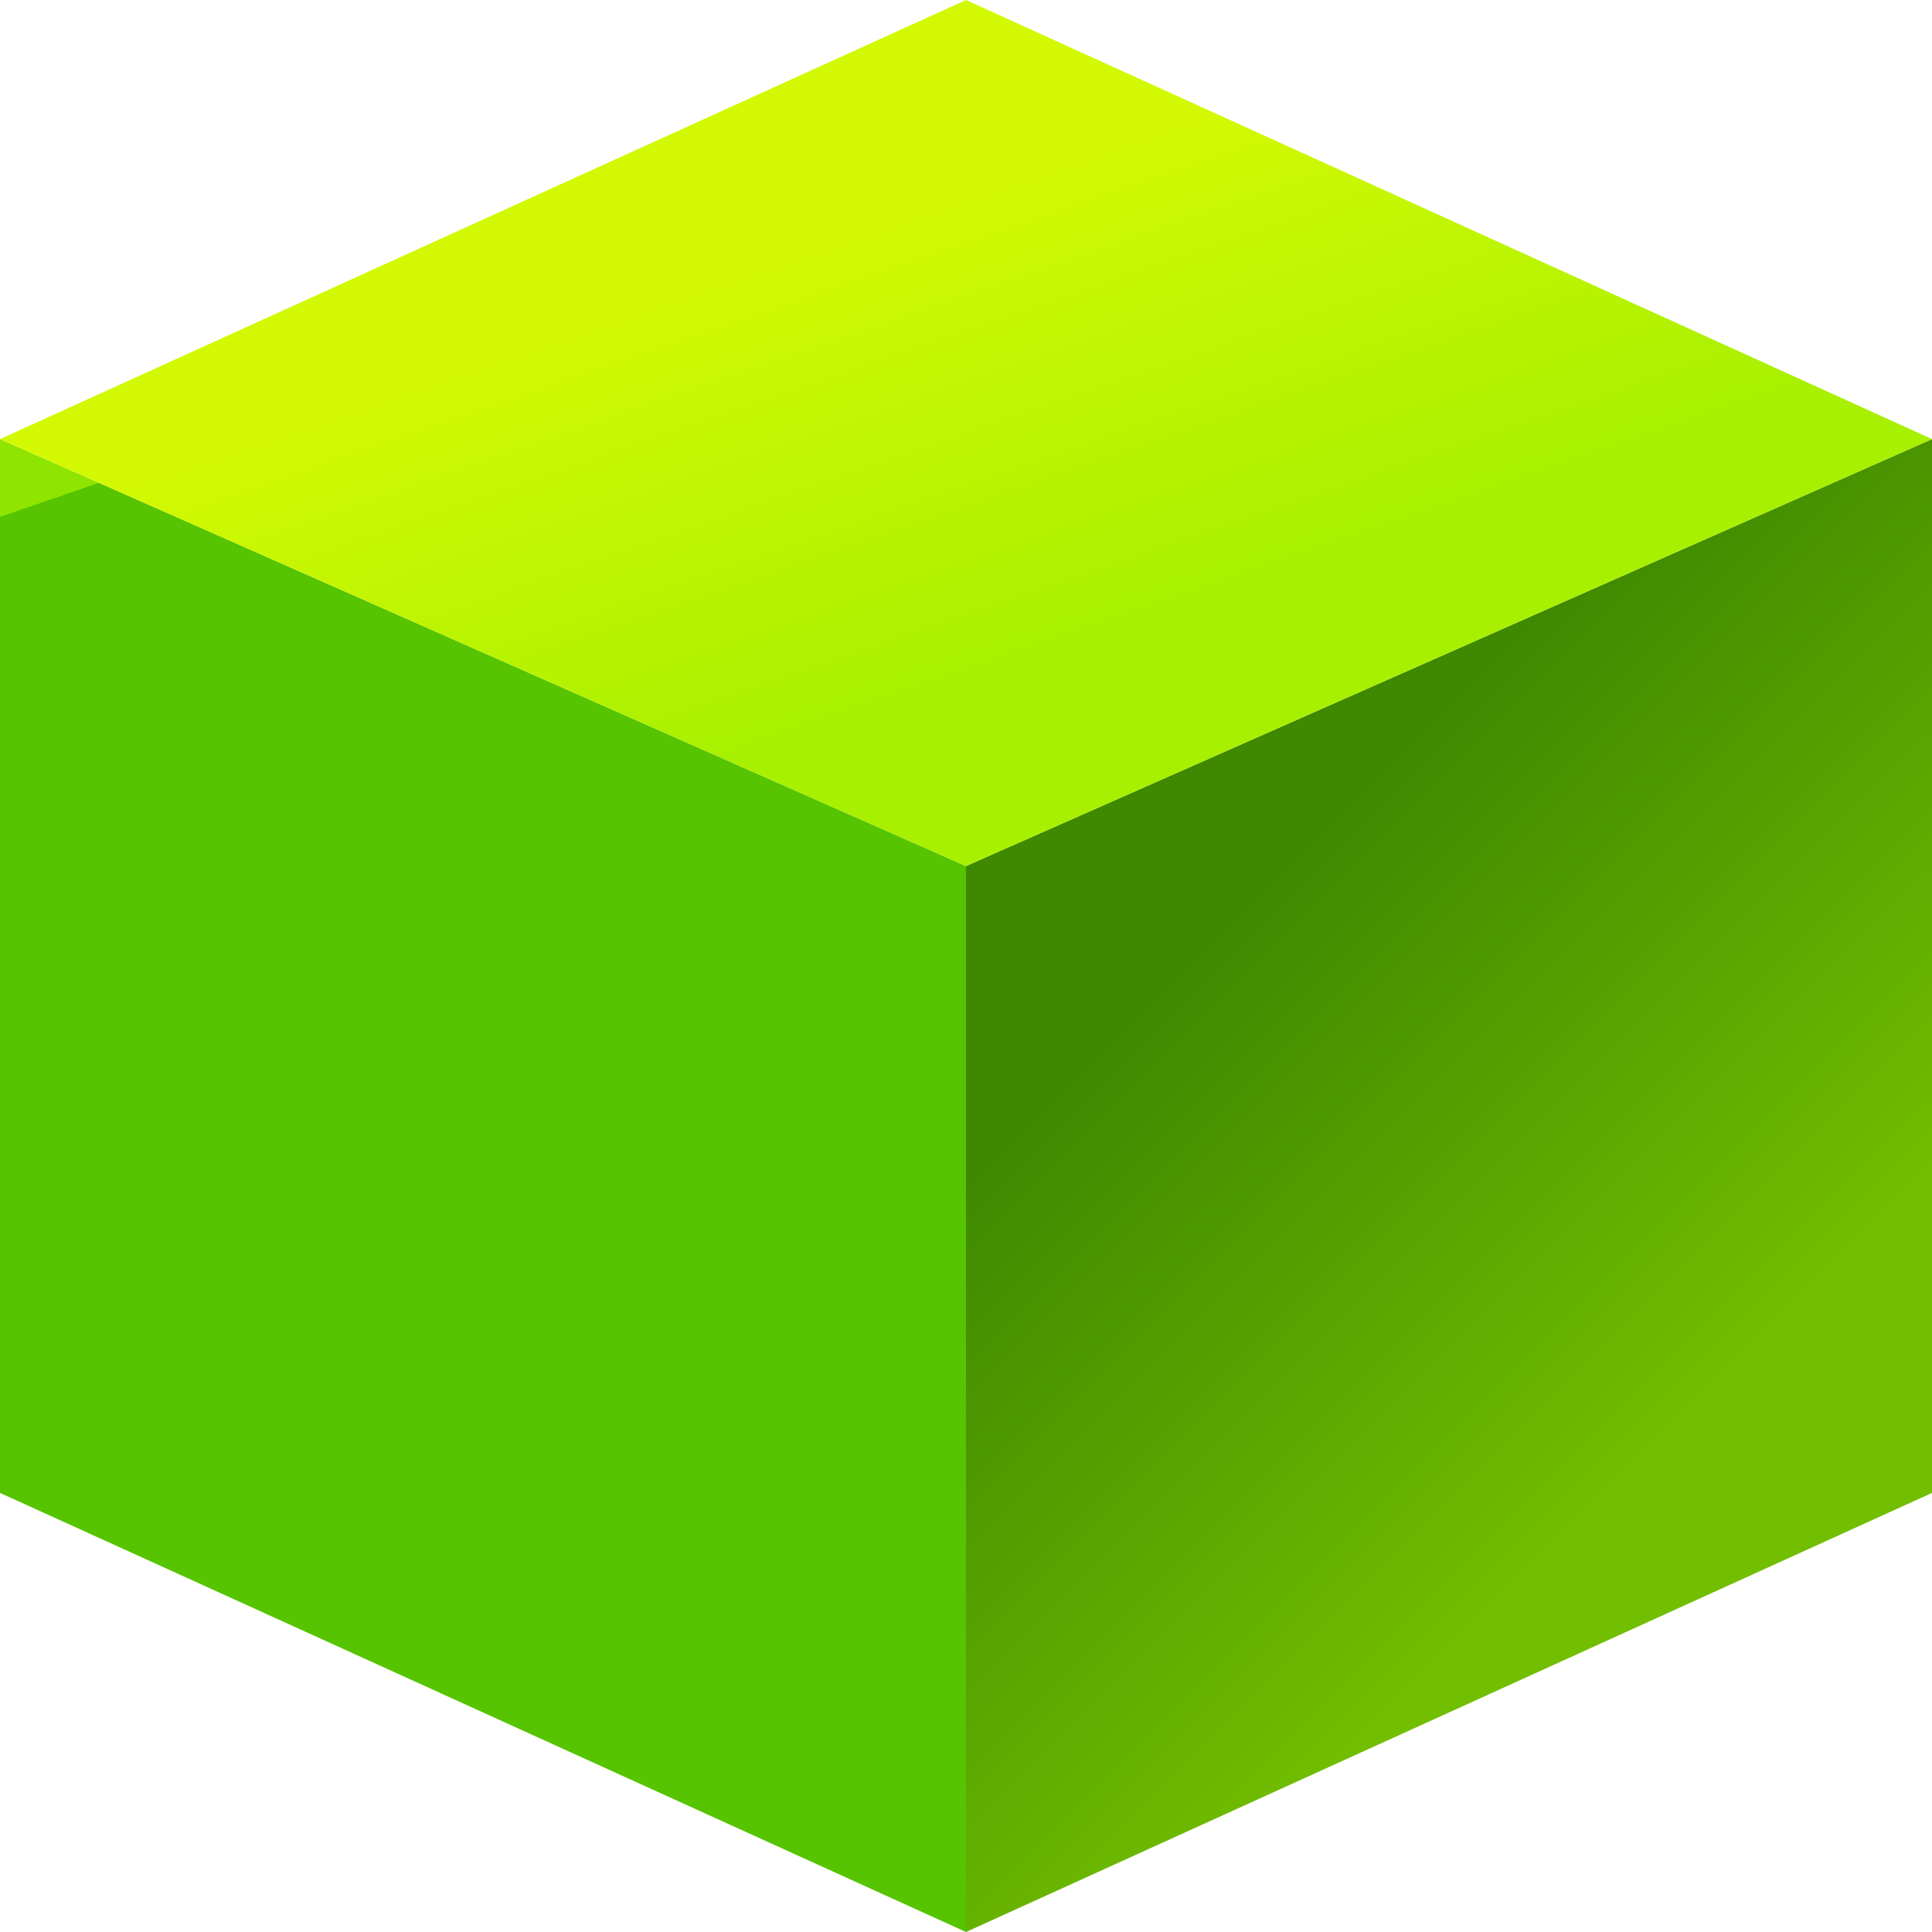
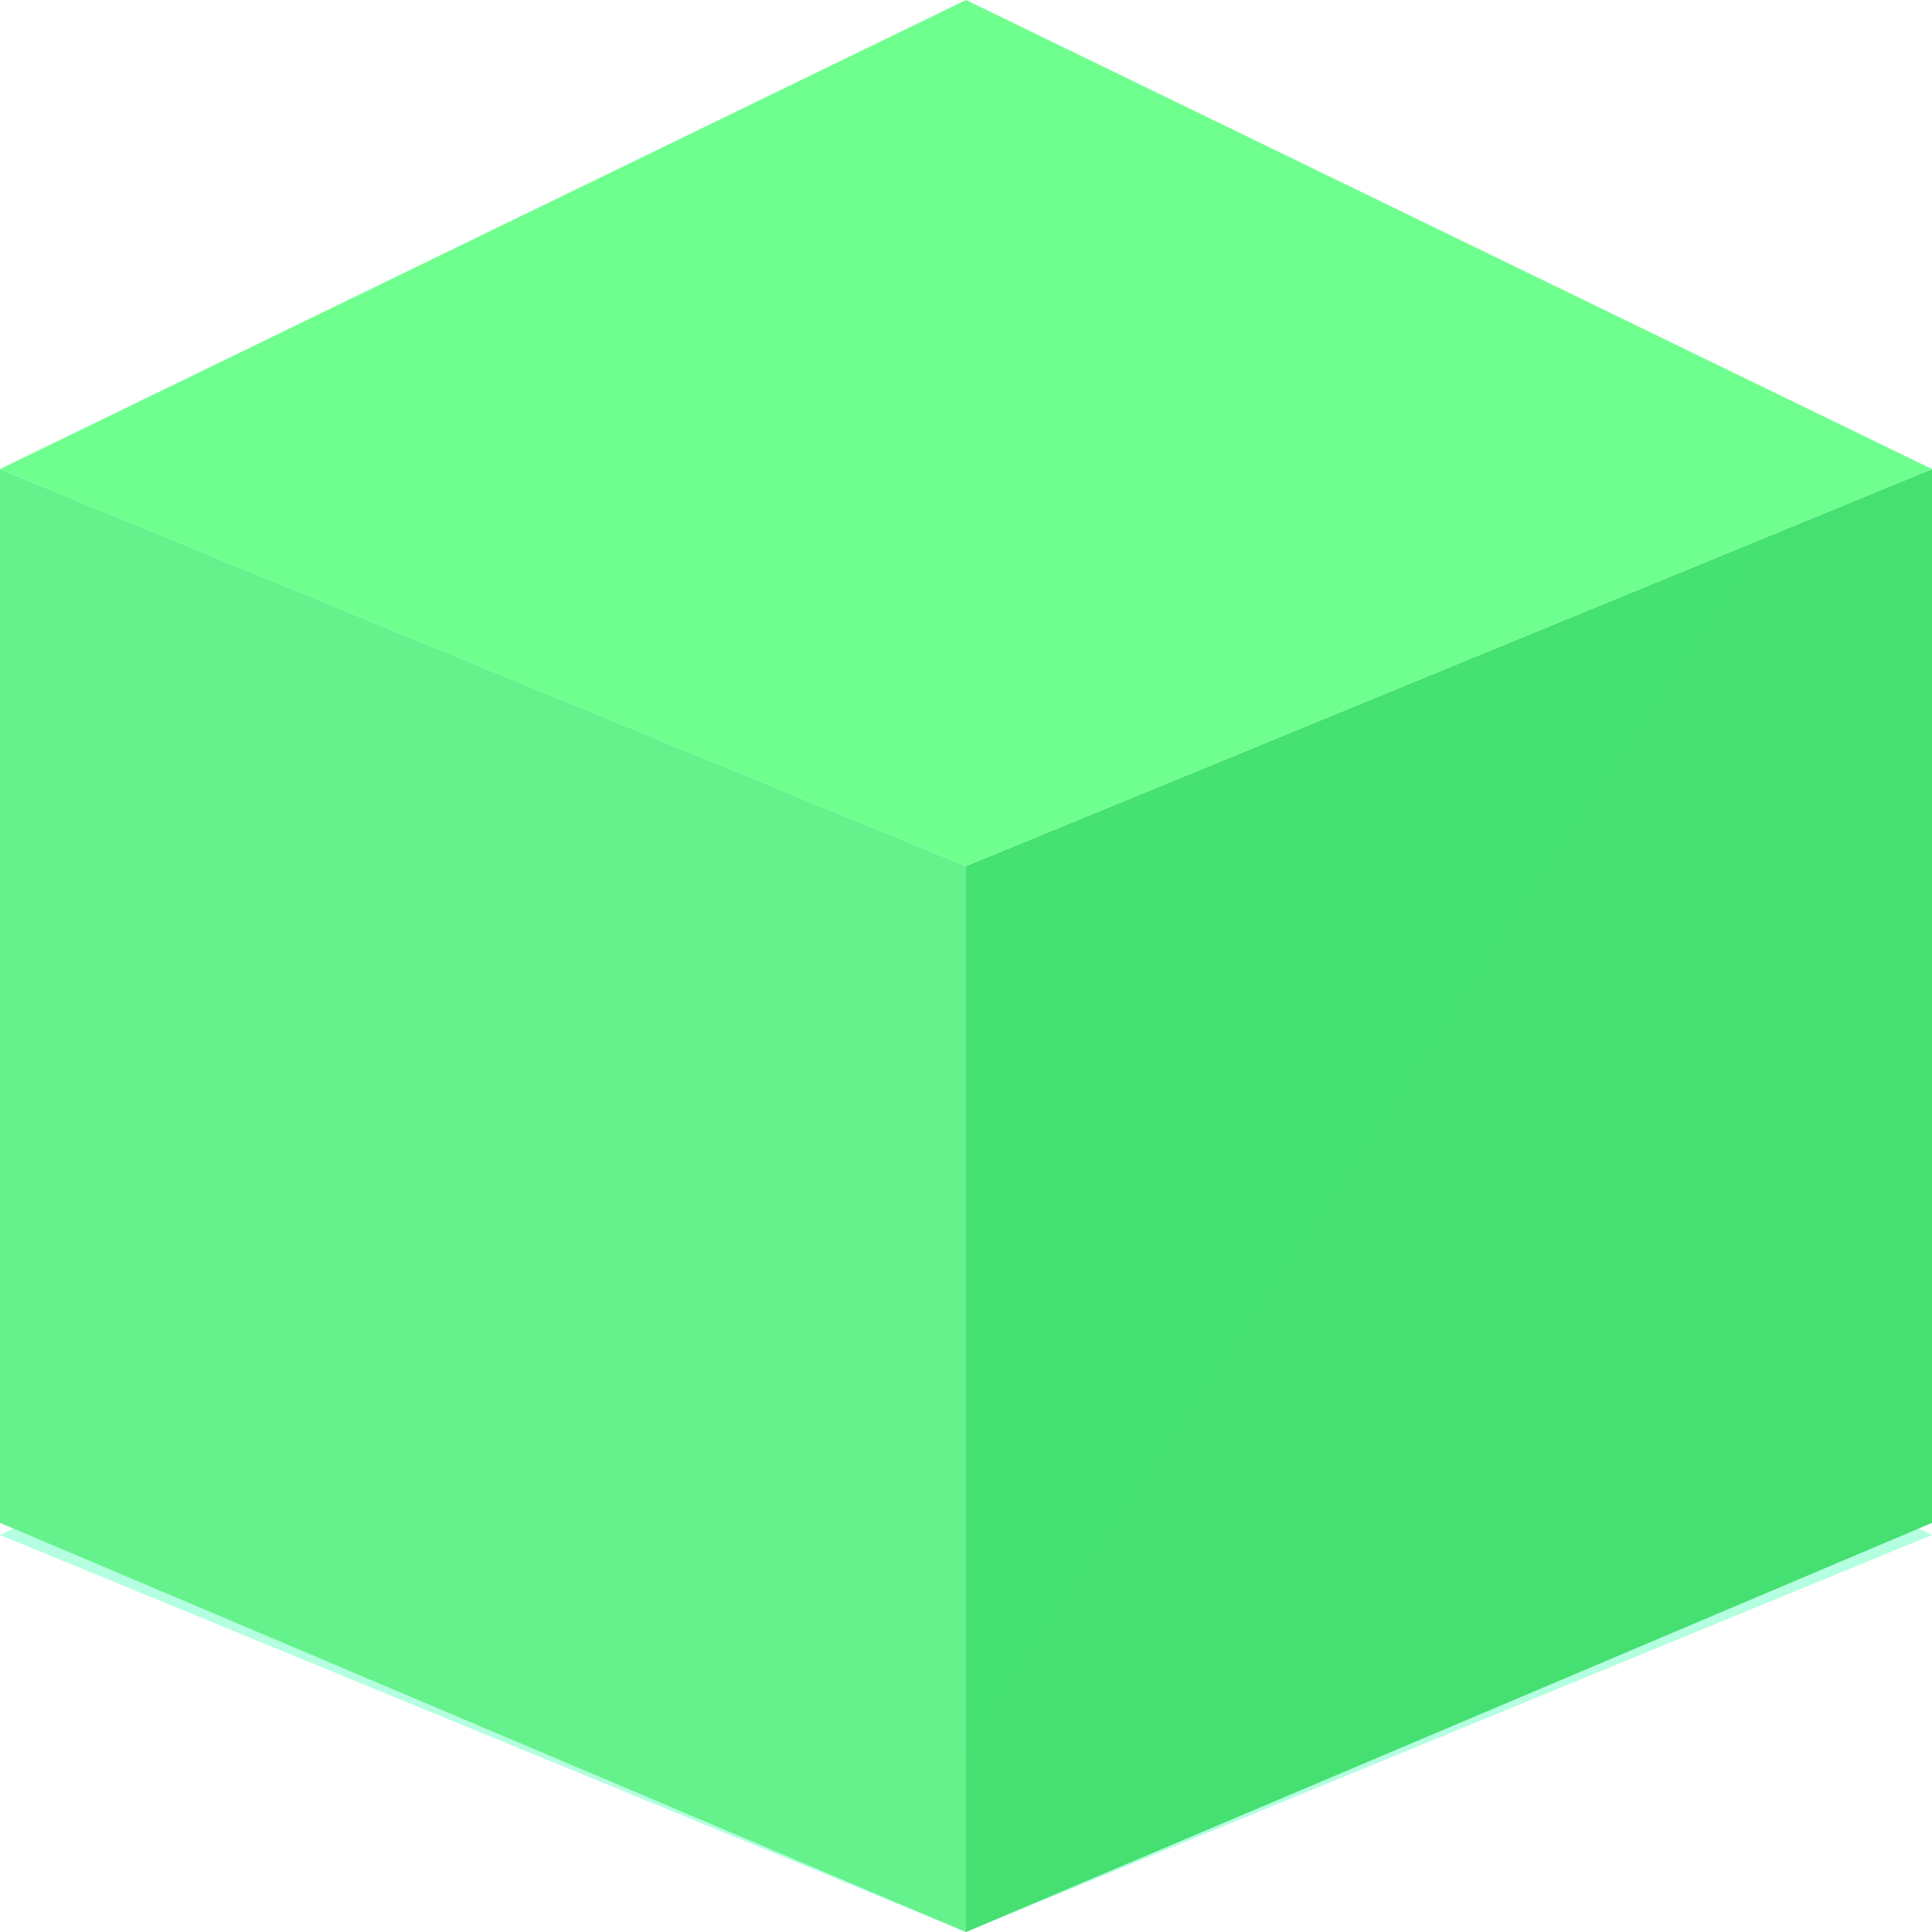
- <svg xmlns="http://www.w3.org/2000/svg" id="组_1" data-name="组 1" width="58" height="58" viewBox="0 0 58 58">
+ <svg xmlns="http://www.w3.org/2000/svg" width="30" height="30" viewBox="0 0 30 30" fill="none">
+   <g opacity="0.8">
+     <path fill-rule="evenodd" clip-rule="evenodd" d="M0 23.835L15 16.552L30 23.835L15 30L0 23.835Z" fill="url(#paint0_linear_205_177)" />
+     <path fill-rule="evenodd" clip-rule="evenodd" d="M15 30L0 23.647V7.284L15 13.448V30Z" fill="url(#paint1_linear_205_177)" />
+     <path fill-rule="evenodd" clip-rule="evenodd" d="M15 30L30 23.647V7.284L15 13.448V30Z" fill="url(#paint2_linear_205_177)" />
+     <path fill-rule="evenodd" clip-rule="evenodd" d="M0 7.284L15 0L30 7.284L15 13.448L0 7.284Z" fill="url(#paint3_linear_205_177)" />
+   </g>
  <defs>
-     <style>
-       .cls-1, .cls-2, .cls-3 {
-         fill-rule: evenodd;
-       }
- 
-       .cls-1 {
-         fill: url(#linear-gradient);
-       }
- 
-       .cls-2 {
-         fill: url(#linear-gradient-2);
-       }
- 
-       .cls-3 {
-         fill: url(#linear-gradient-3);
-       }
-     </style>
-     <linearGradient id="linear-gradient" x1="677.785" y1="76.188" x2="693.215" y2="121" gradientUnits="userSpaceOnUse">
-       <stop offset="NaN" stop-color="#8fe400" />
-       <stop offset="Infinity" stop-color="#56c400" />
+     <linearGradient id="paint0_linear_205_177" x1="0" y1="16.552" x2="214.436" y2="1405.77" gradientUnits="userSpaceOnUse">
+       <stop stop-color="#A0FFD9" />
+       <stop offset="1" stop-color="#A8F001" />
    </linearGradient>
-     <linearGradient id="linear-gradient-2" x1="729" y1="113.094" x2="700" y2="84.094" gradientUnits="userSpaceOnUse">
-       <stop offset="0.25" stop-color="#72be00" />
-       <stop offset="0.75" stop-color="#3e8900" />
+     <linearGradient id="paint1_linear_205_177" x1="0" y1="7.284" x2="984.977" y2="1896.18" gradientUnits="userSpaceOnUse">
+       <stop stop-color="#3FEF70" />
+       <stop offset="1" stop-color="#56C400" />
    </linearGradient>
-     <linearGradient id="linear-gradient-3" x1="695.524" y1="63" x2="704.476" y2="89" gradientUnits="userSpaceOnUse">
-       <stop offset="0.25" stop-color="#d3f902" />
-       <stop offset="0.75" stop-color="#a8f001" />
+     <linearGradient id="paint2_linear_205_177" x1="15" y1="7.284" x2="1492.2" y2="982.68" gradientUnits="userSpaceOnUse">
+       <stop stop-color="#17D94E" />
+       <stop offset="1" stop-color="#3E8900" />
+     </linearGradient>
+     <linearGradient id="paint3_linear_205_177" x1="0" y1="0" x2="214.436" y2="1389.22" gradientUnits="userSpaceOnUse">
+       <stop stop-color="#4BFF73" />
+       <stop offset="1" stop-color="#03FF99" />
    </linearGradient>
  </defs>
-   <path id="Rectangle_Left_Isometric_拷贝_12" data-name="Rectangle_Left_Isometric 拷贝 12" class="cls-1" d="M700,121l-29-13.182V76.182L700,89v32Z" transform="translate(-671 -63)" />
-   <path id="Rectangle_Right_Isometric_拷贝_12" data-name="Rectangle_Right_Isometric 拷贝 12" class="cls-2" d="M700,121l29-13.182V76.182L700,89v32Z" transform="translate(-671 -63)" />
-   <path id="Rectangle_Top_Isometric_拷贝_12" data-name="Rectangle_Top_Isometric 拷贝 12" class="cls-3" d="M671,76.182L700,63l29,13.182L700,89Z" transform="translate(-671 -63)" />
</svg>
